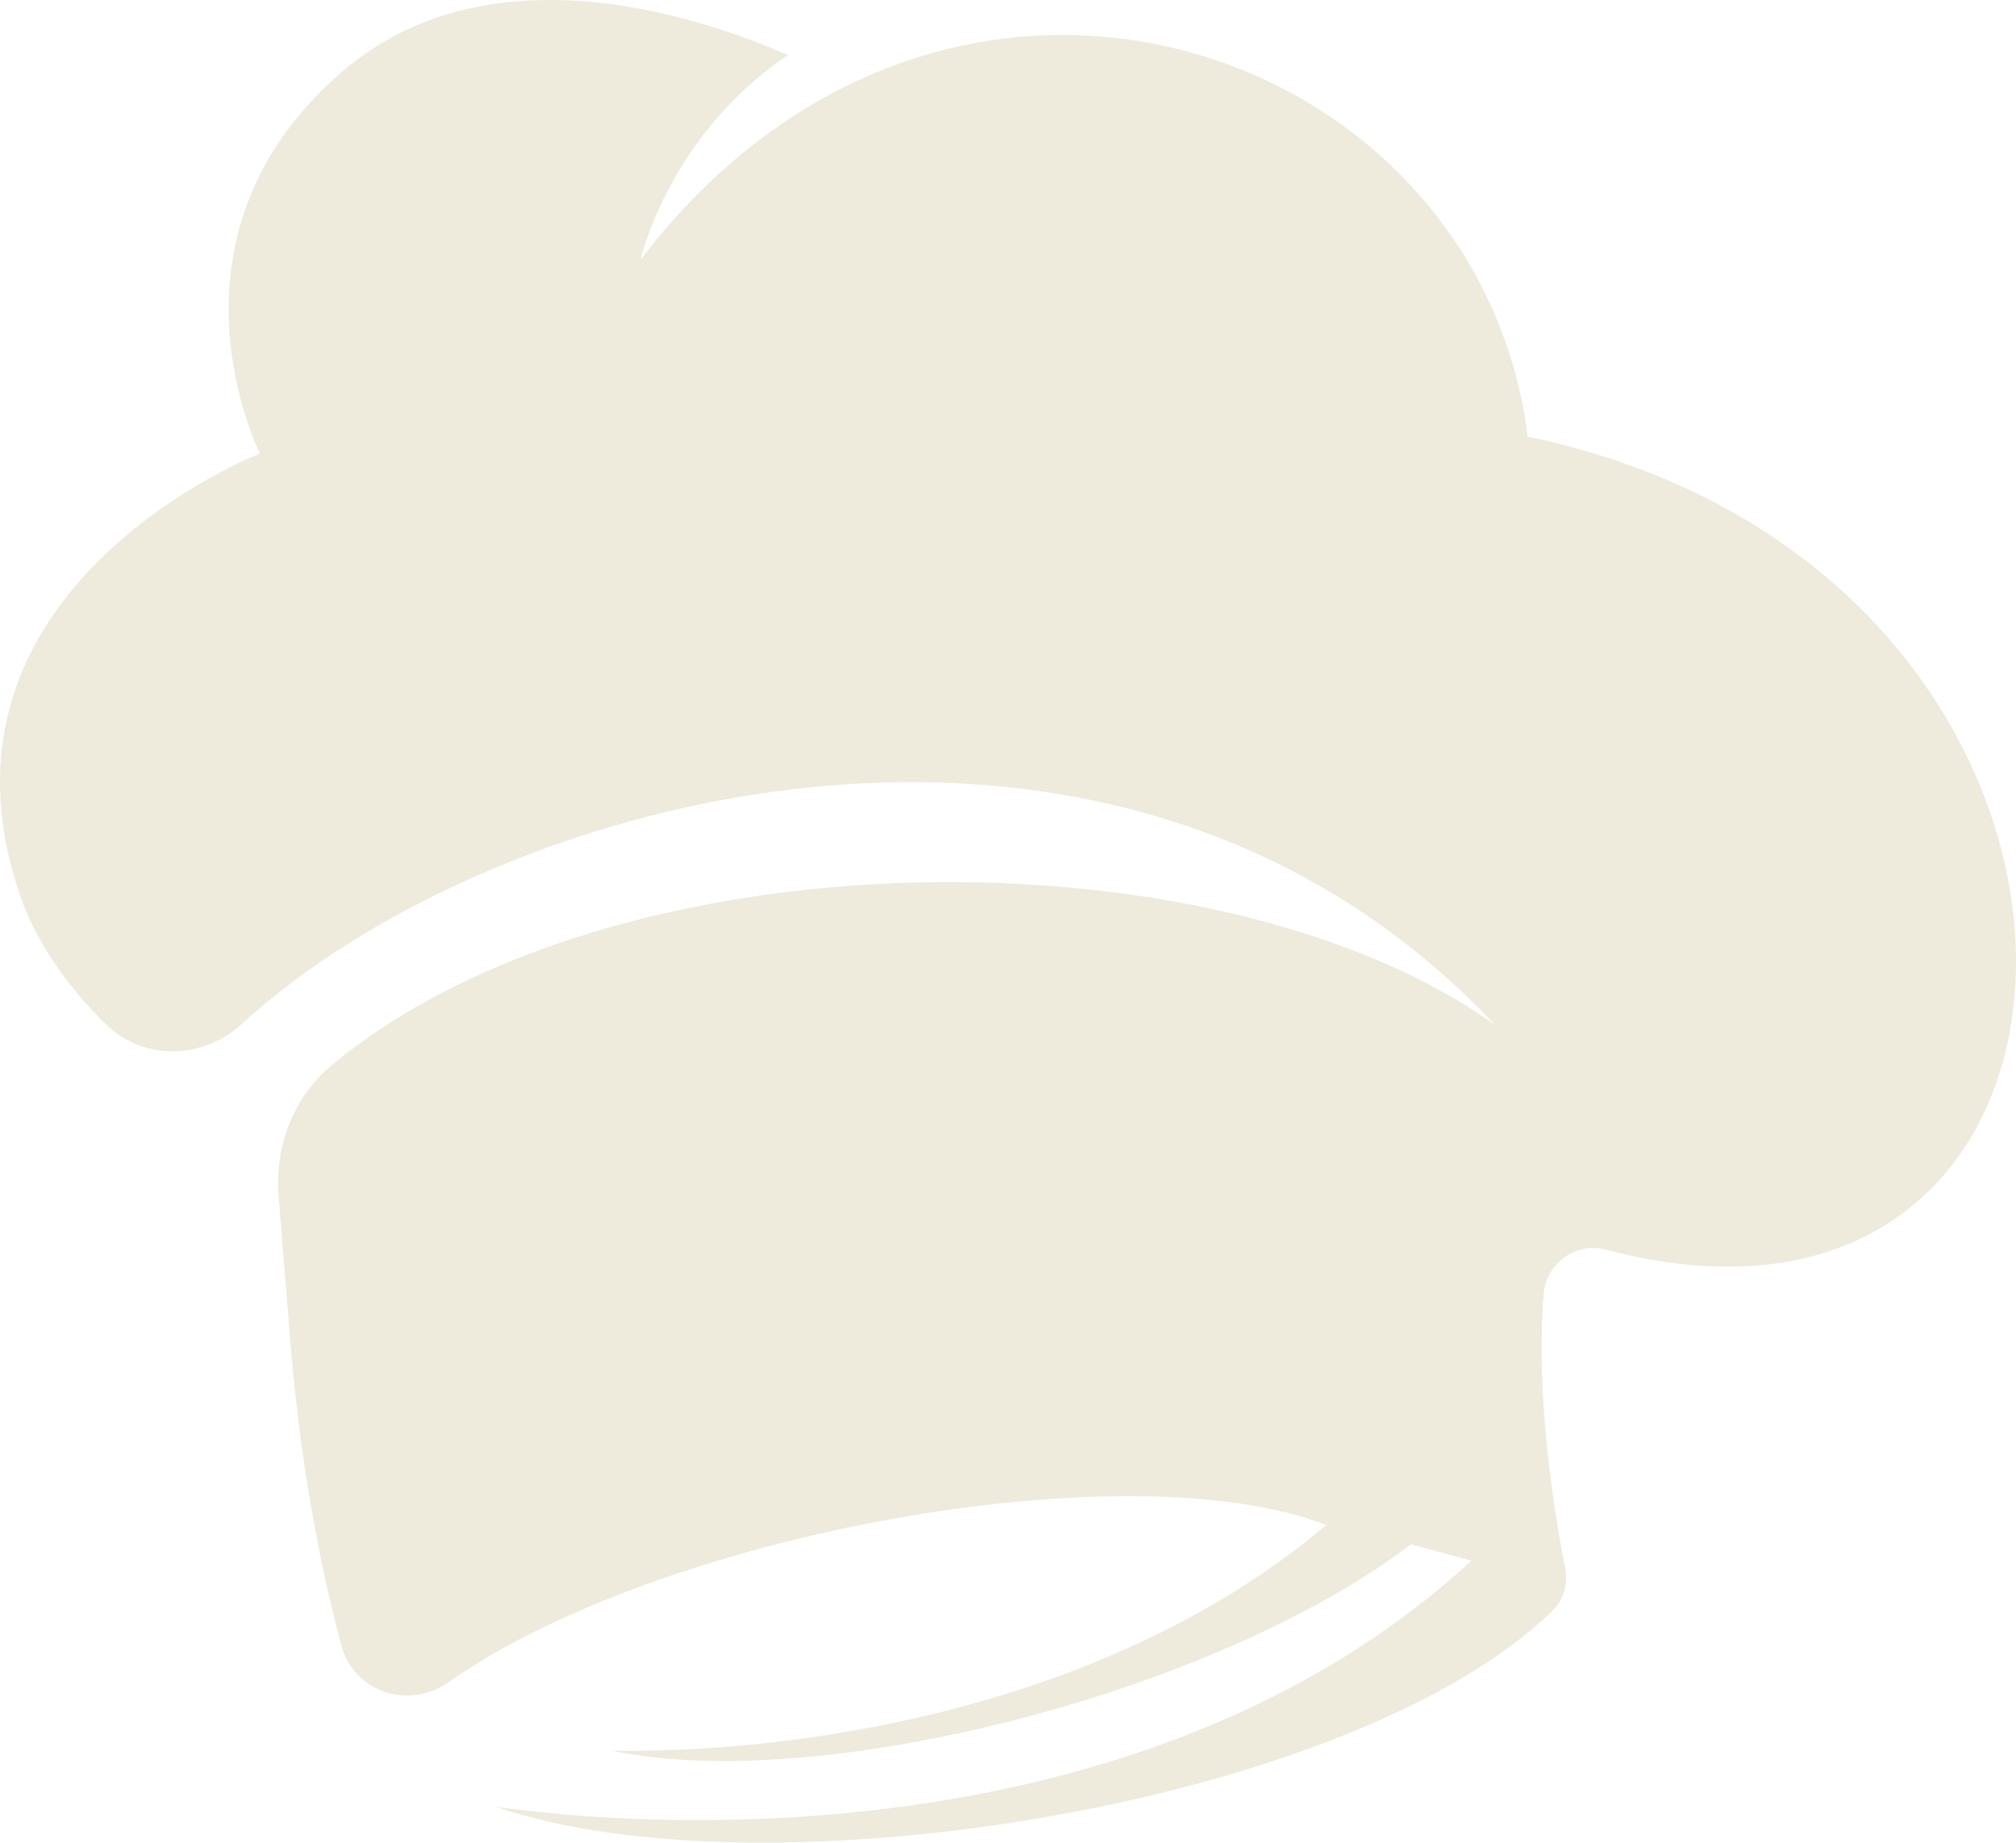
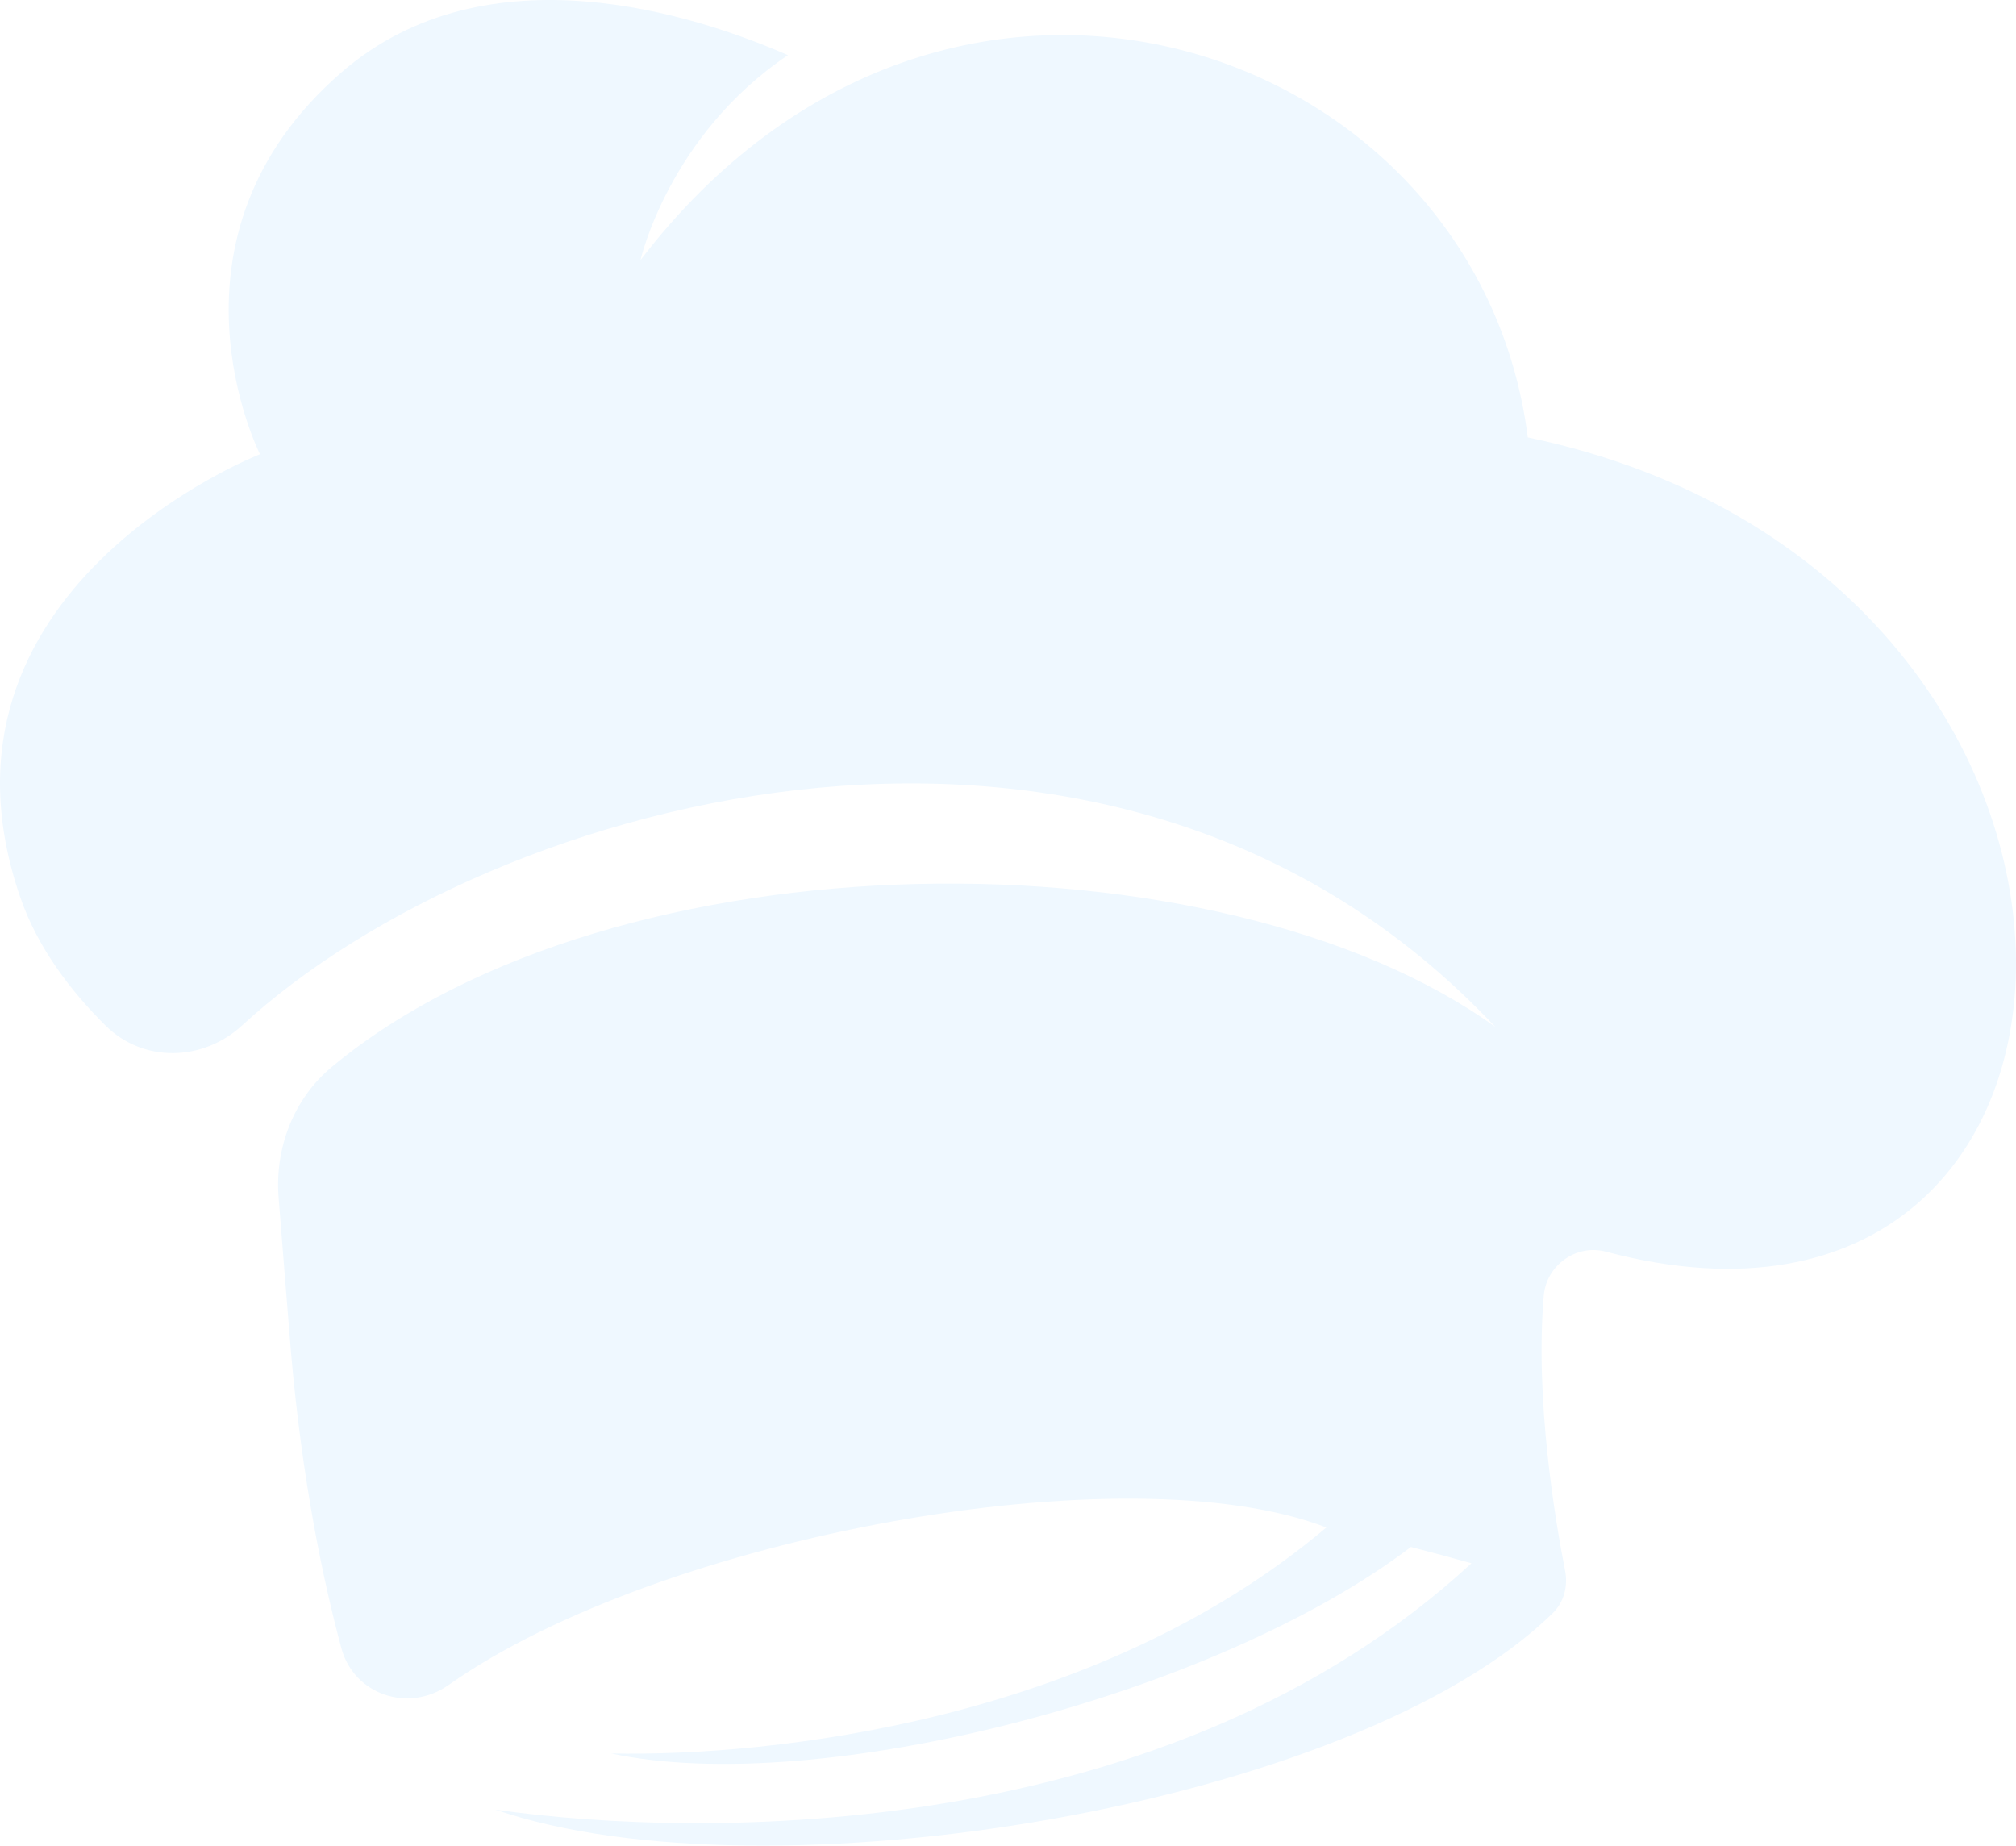
- <svg xmlns="http://www.w3.org/2000/svg" width="58" height="53" viewBox="0 0 58 53" fill="none">
-   <path fill-rule="evenodd" clip-rule="evenodd" d="M43.955 12.566C42.513 1.187 27.253 -4.052 18.427 7.469C18.427 7.469 19.235 3.893 22.669 1.584C20.017 0.429 14.017 -1.54 9.831 2.072C4.322 6.833 7.48 13.044 7.48 13.044C7.48 13.044 -2.491 16.915 0.591 25.791C1.087 27.215 2.032 28.461 3.044 29.458C4.133 30.526 5.84 30.48 6.964 29.448C14.144 22.851 32.042 17.825 43.019 29.489C35.083 23.782 17.701 23.868 9.54 30.643C8.441 31.559 7.899 32.978 8.017 34.402C8.139 35.928 8.293 37.892 8.375 38.863C8.697 42.546 9.3 45.394 9.821 47.327C10.184 48.675 11.763 49.194 12.908 48.385C18.969 44.118 32.41 41.651 38.159 43.863C31.551 49.438 22.199 50.445 17.584 50.354C23.553 51.625 34.96 48.701 40.592 44.423C41.22 44.586 41.808 44.743 42.334 44.891C33.616 52.917 20.308 52.831 14.252 51.966C22.04 54.642 38.977 51.9 44.675 46.32C44.997 46.005 45.115 45.547 45.028 45.104C44.742 43.655 44.159 40.181 44.414 37.2C44.491 36.33 45.355 35.715 46.203 35.944C61.923 40.114 62.675 16.482 43.955 12.56V12.566Z" fill="#EEEADC" />
+ <svg xmlns="http://www.w3.org/2000/svg" width="201" height="184" viewBox="0 0 201 184" fill="none">
+   <path fill-rule="evenodd" clip-rule="evenodd" d="M152.325 43.624C147.331 4.12 94.446 -14.068 63.859 25.929C63.859 25.929 66.658 13.515 78.559 5.498C69.367 1.489 48.575 -5.345 34.07 7.193C14.977 23.722 25.923 45.284 25.923 45.284C25.923 45.284 -8.631 58.722 2.049 89.537C3.767 94.482 7.043 98.808 10.55 102.27C14.322 105.978 20.238 105.819 24.134 102.234C49.018 79.33 111.041 61.883 149.084 102.376C121.579 82.562 61.344 82.862 33.06 106.384C29.252 109.563 27.375 114.49 27.782 119.434C28.207 124.732 28.739 131.548 29.022 134.921C30.138 147.706 32.228 157.595 34.034 164.306C35.292 168.986 40.764 170.787 44.732 167.979C65.737 153.163 112.316 144.598 132.241 152.28C109.341 171.634 76.93 175.131 60.937 174.813C81.623 179.228 121.154 169.074 140.671 154.223C142.85 154.788 144.886 155.335 146.711 155.847C116.496 183.713 70.377 183.413 49.39 180.411C76.381 189.7 135.075 180.181 154.822 160.809C155.938 159.714 156.345 158.125 156.044 156.589C155.052 151.556 153.033 139.495 153.919 129.147C154.185 126.127 157.178 123.99 160.118 124.785C214.596 139.265 217.2 57.221 152.325 43.606V43.624Z" fill="#EFF8FF" />
</svg>
